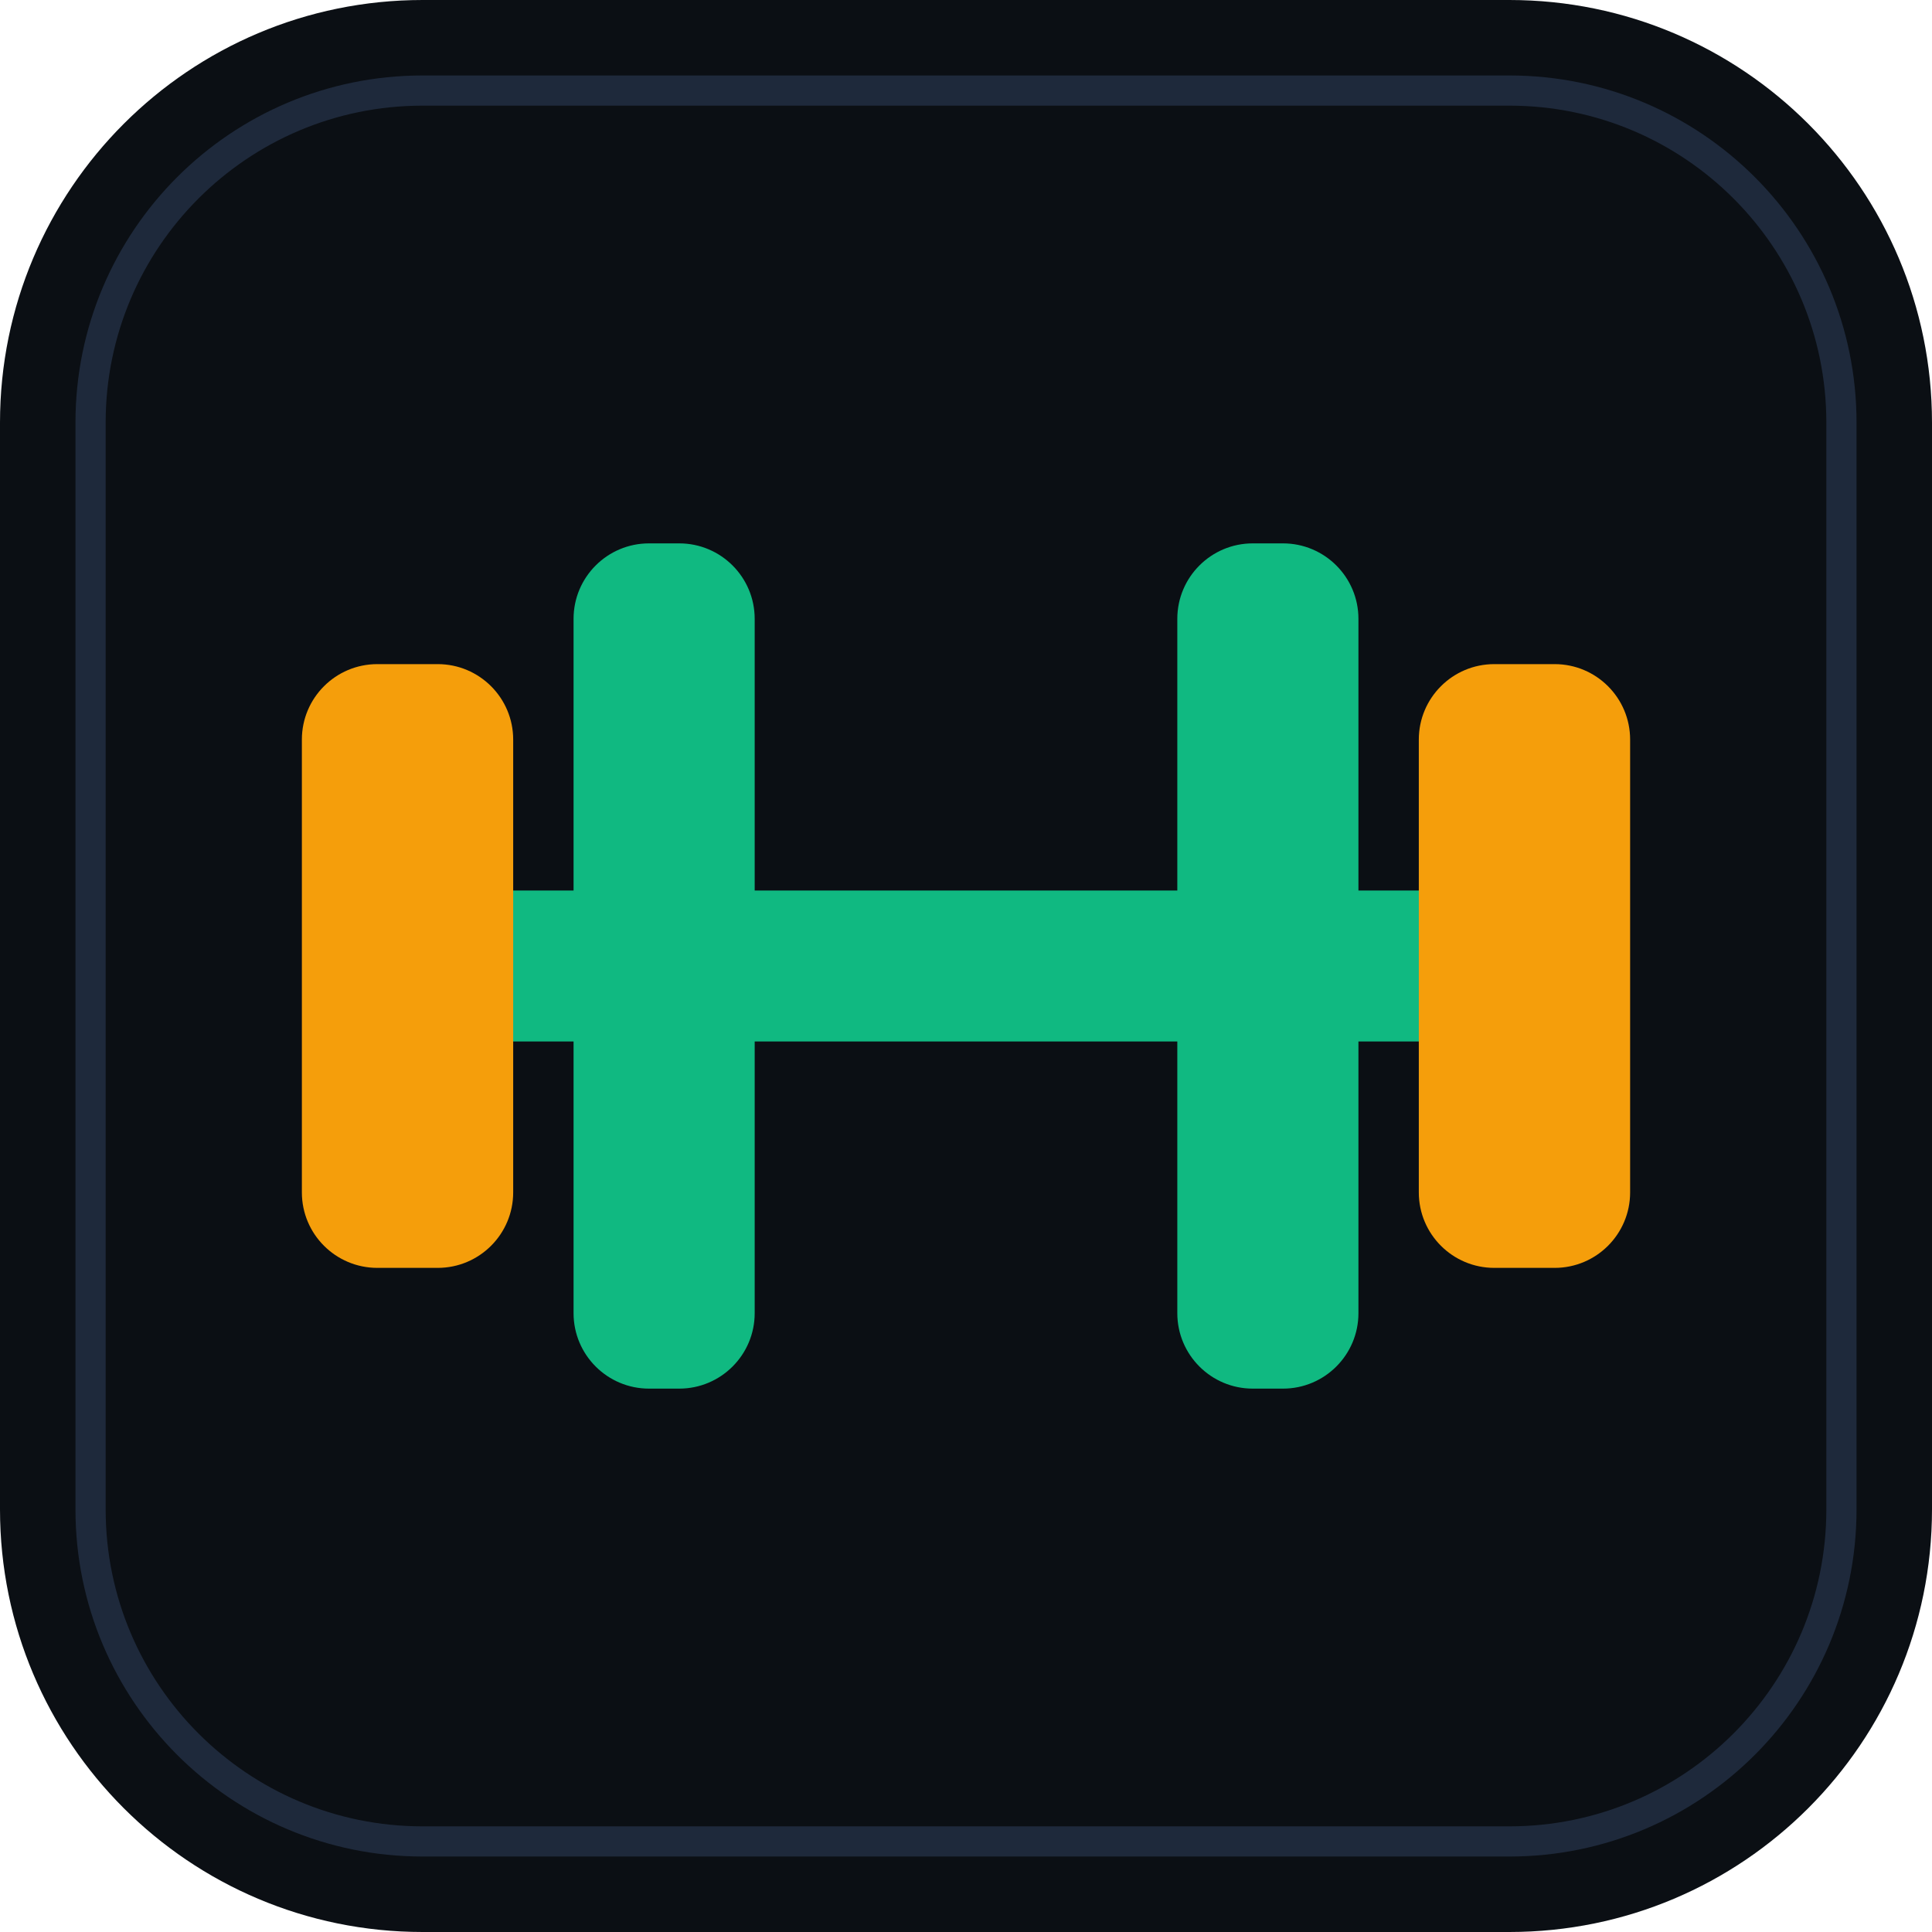
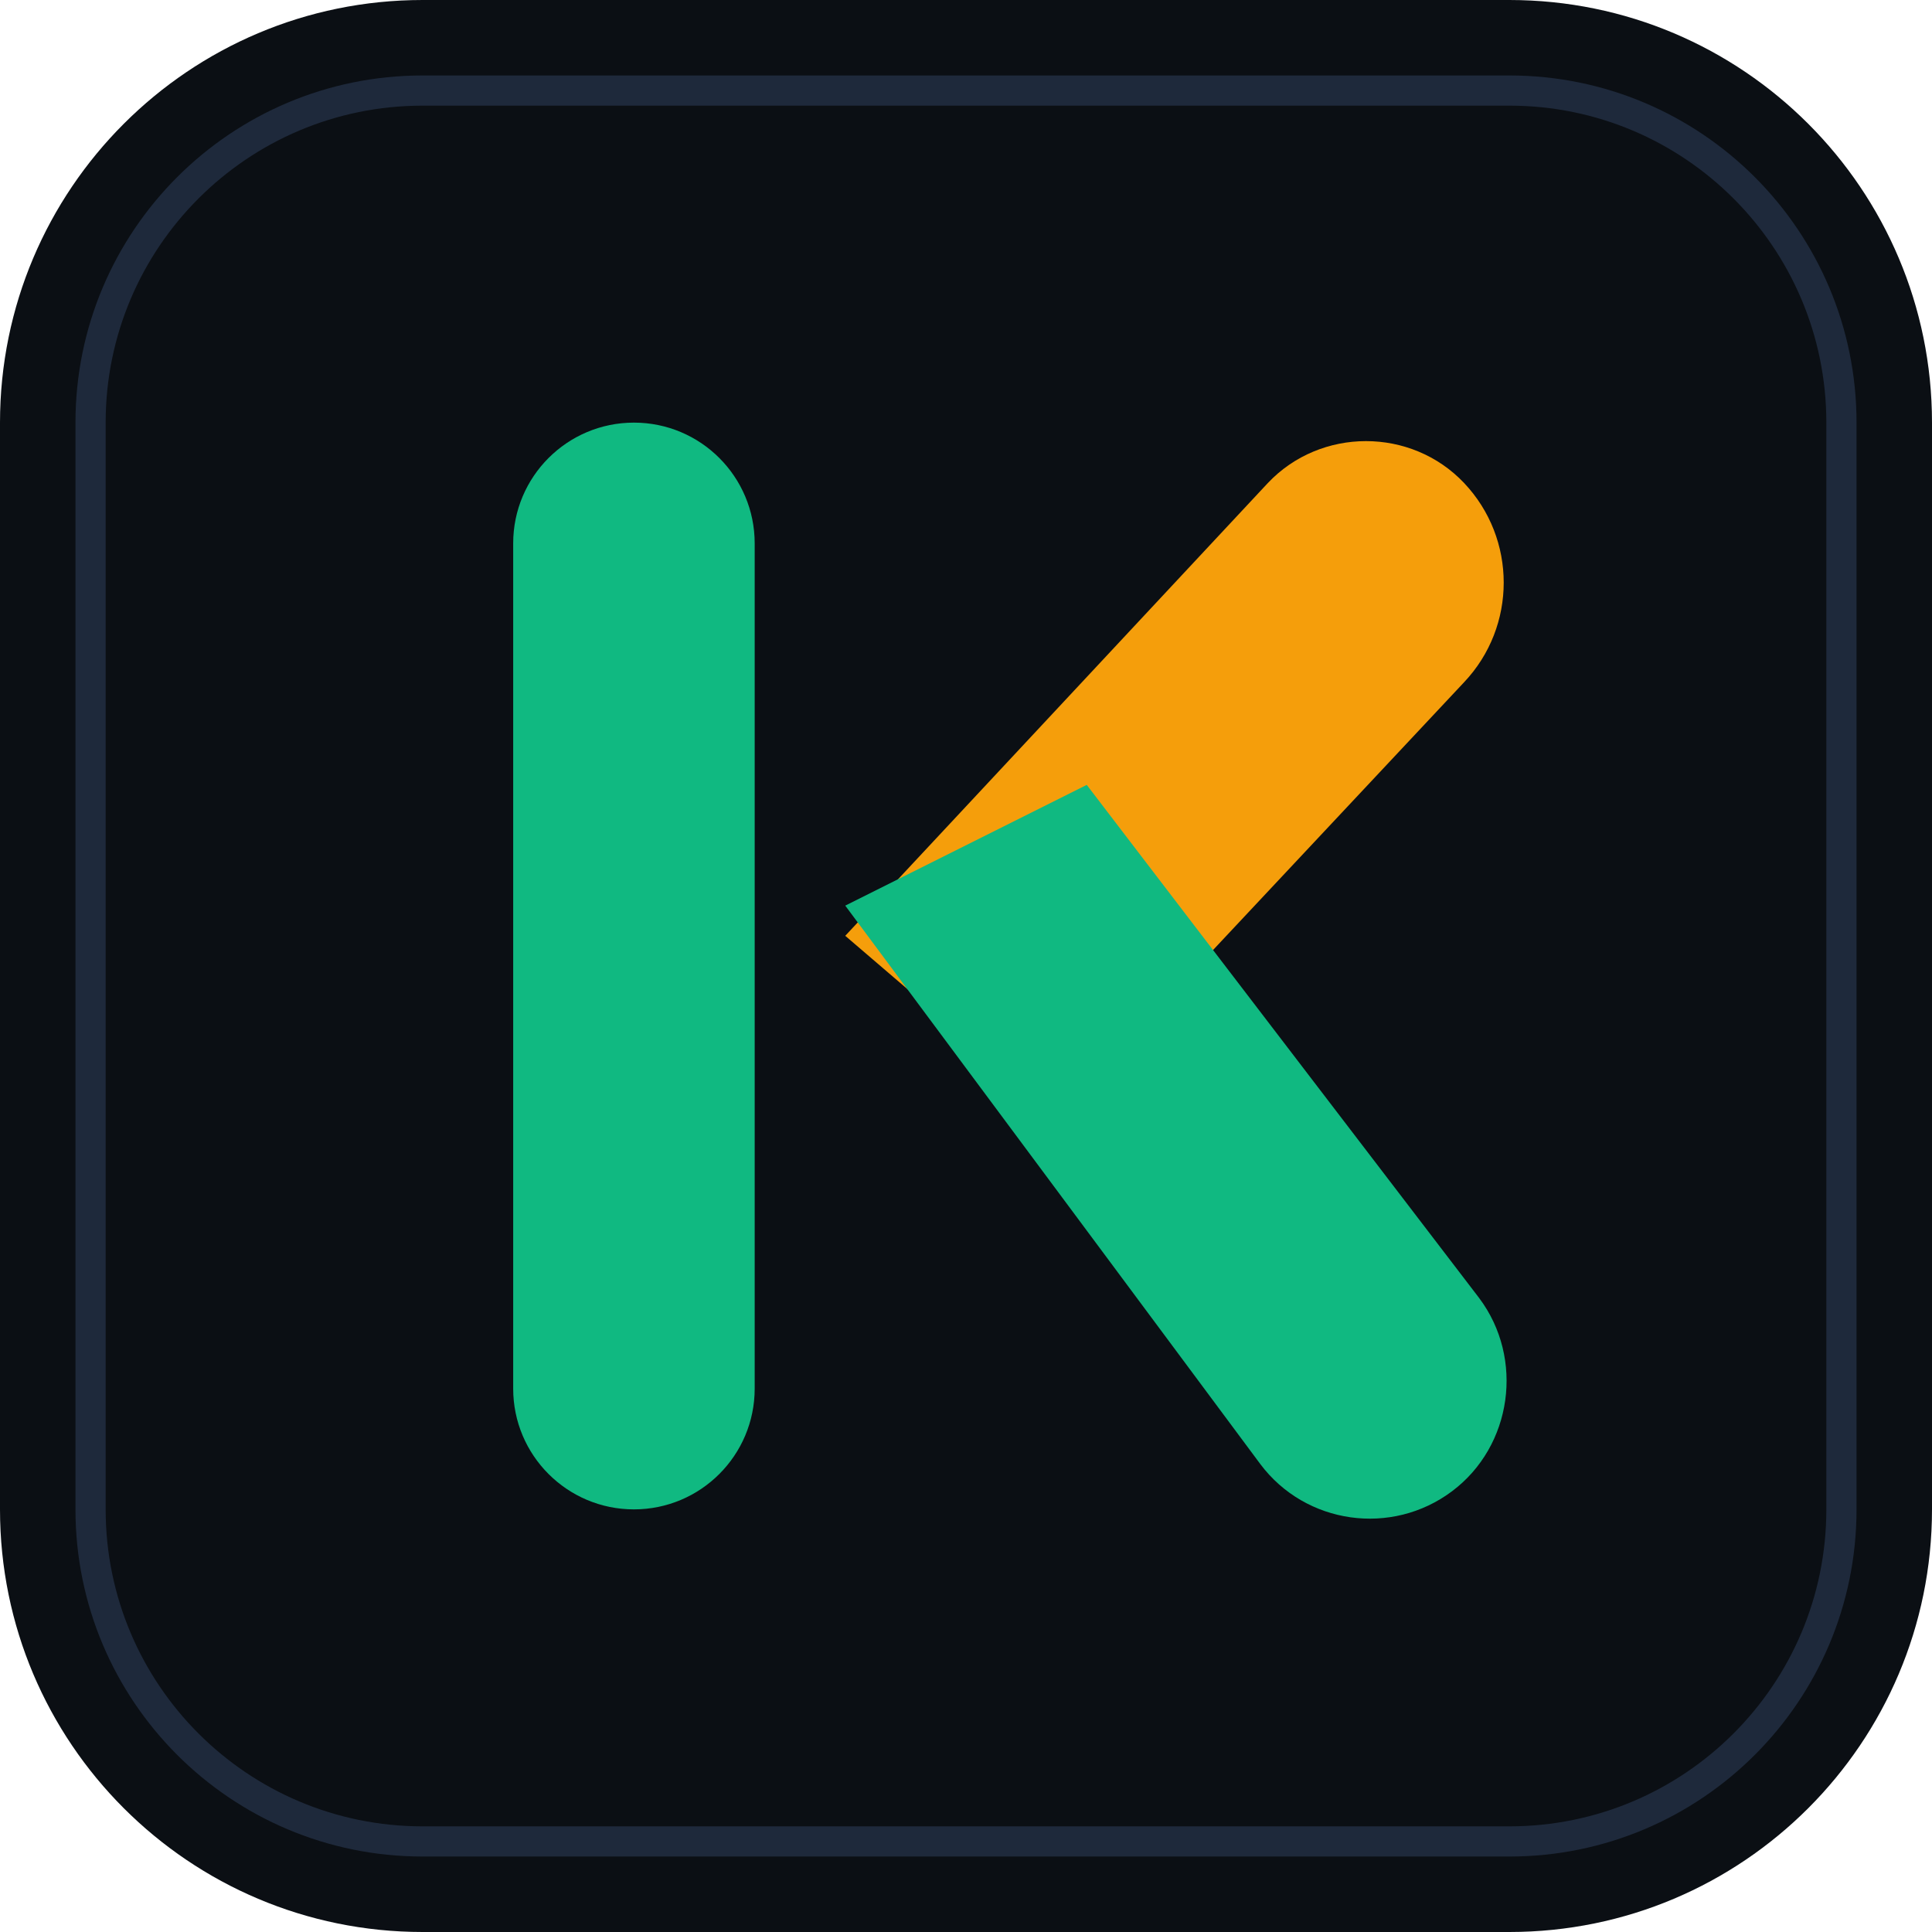
<svg xmlns="http://www.w3.org/2000/svg" viewBox="0 0 128 128" fill="none">
  <rect width="128" height="128" rx="28" fill="#0B0F14" />
  <rect x="6" y="6" width="116" height="116" rx="22" stroke="#1E293B" stroke-width="2" />
-   <path d="M30 64H98" stroke="#10B981" stroke-width="10" stroke-linecap="round" />
-   <rect x="20" y="44" width="14" height="40" rx="5" fill="#F59E0B" />
-   <rect x="38" y="36" width="12" height="56" rx="5" fill="#10B981" />
-   <rect x="78" y="36" width="12" height="56" rx="5" fill="#10B981" />
-   <rect x="94" y="44" width="14" height="40" rx="5" fill="#F59E0B" />
+   <rect x="34" y="28" width="16" height="72" rx="8" fill="#10B981" />
+   <path d="M56 62L84 32C87.5 28.3 93.5 28.3 97 32C100.5 35.7 100.5 41.5 97 45.2L70 74L56 62Z" fill="#F59E0B" />
+   <path d="M56 60L72 52L98 86C101 90 100.2 95.8 96.2 98.8C92.2 101.8 86.5 101 83.5 97L56 60Z" fill="#10B981" />
</svg>
